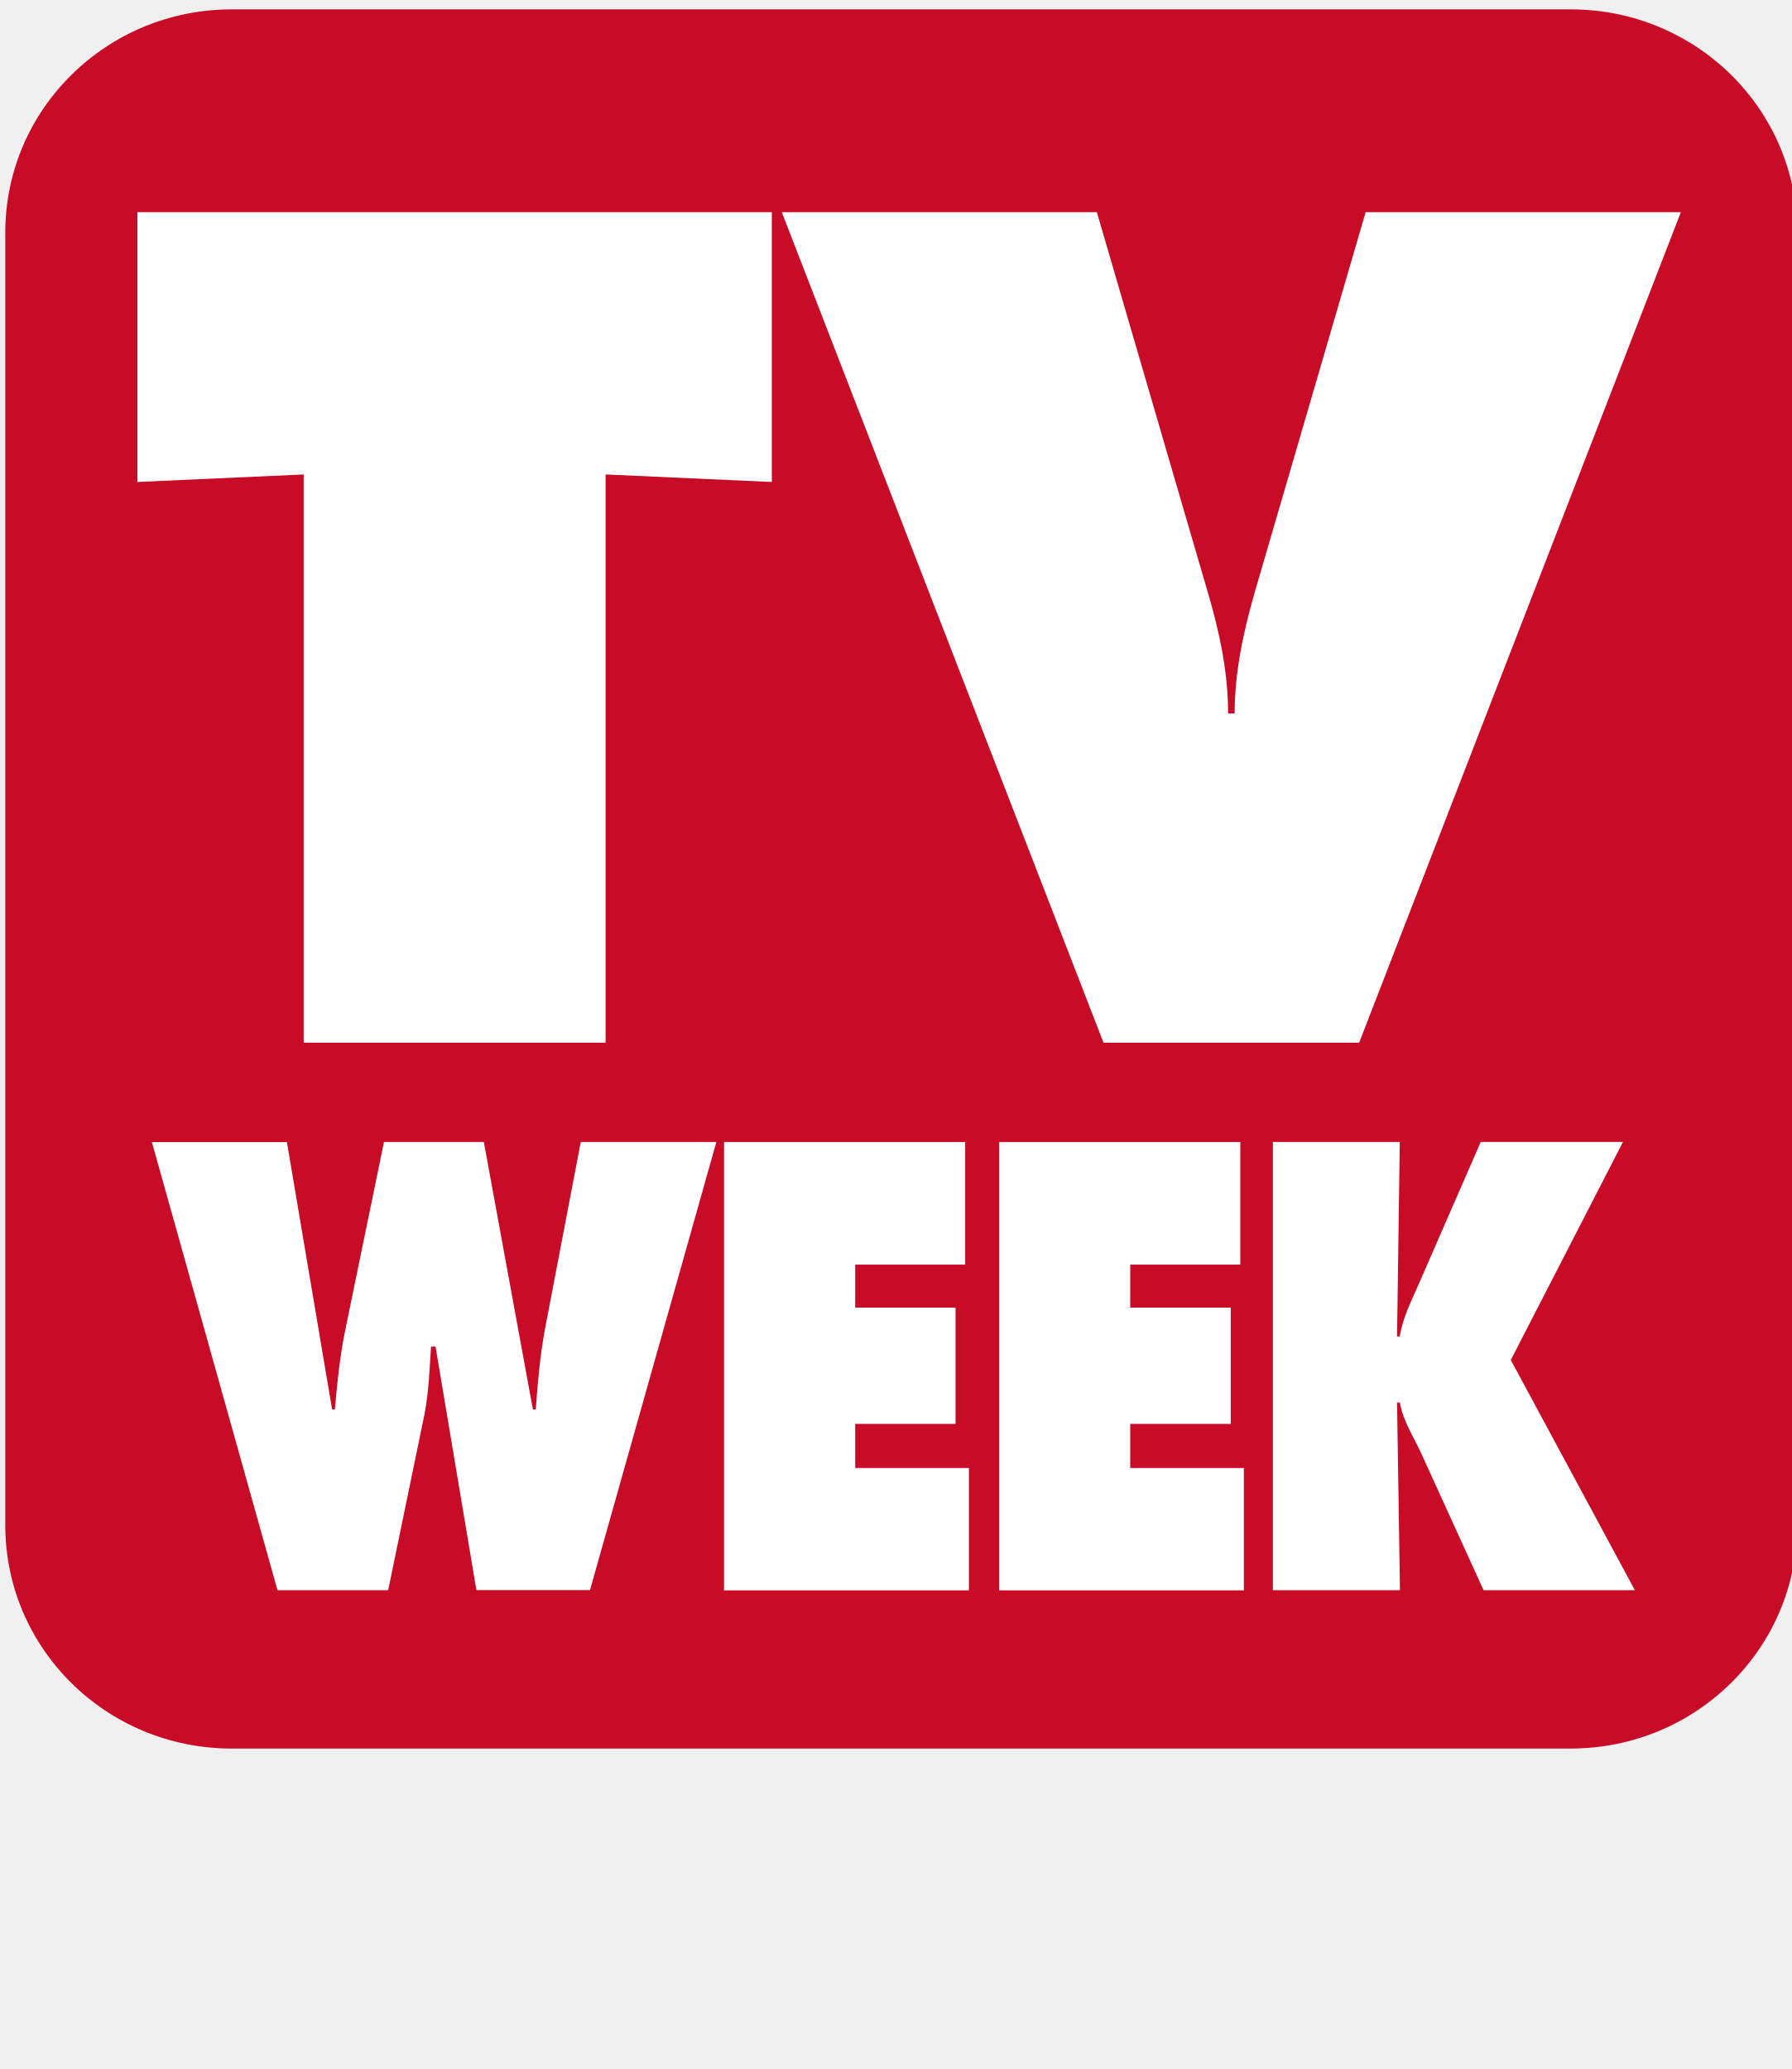
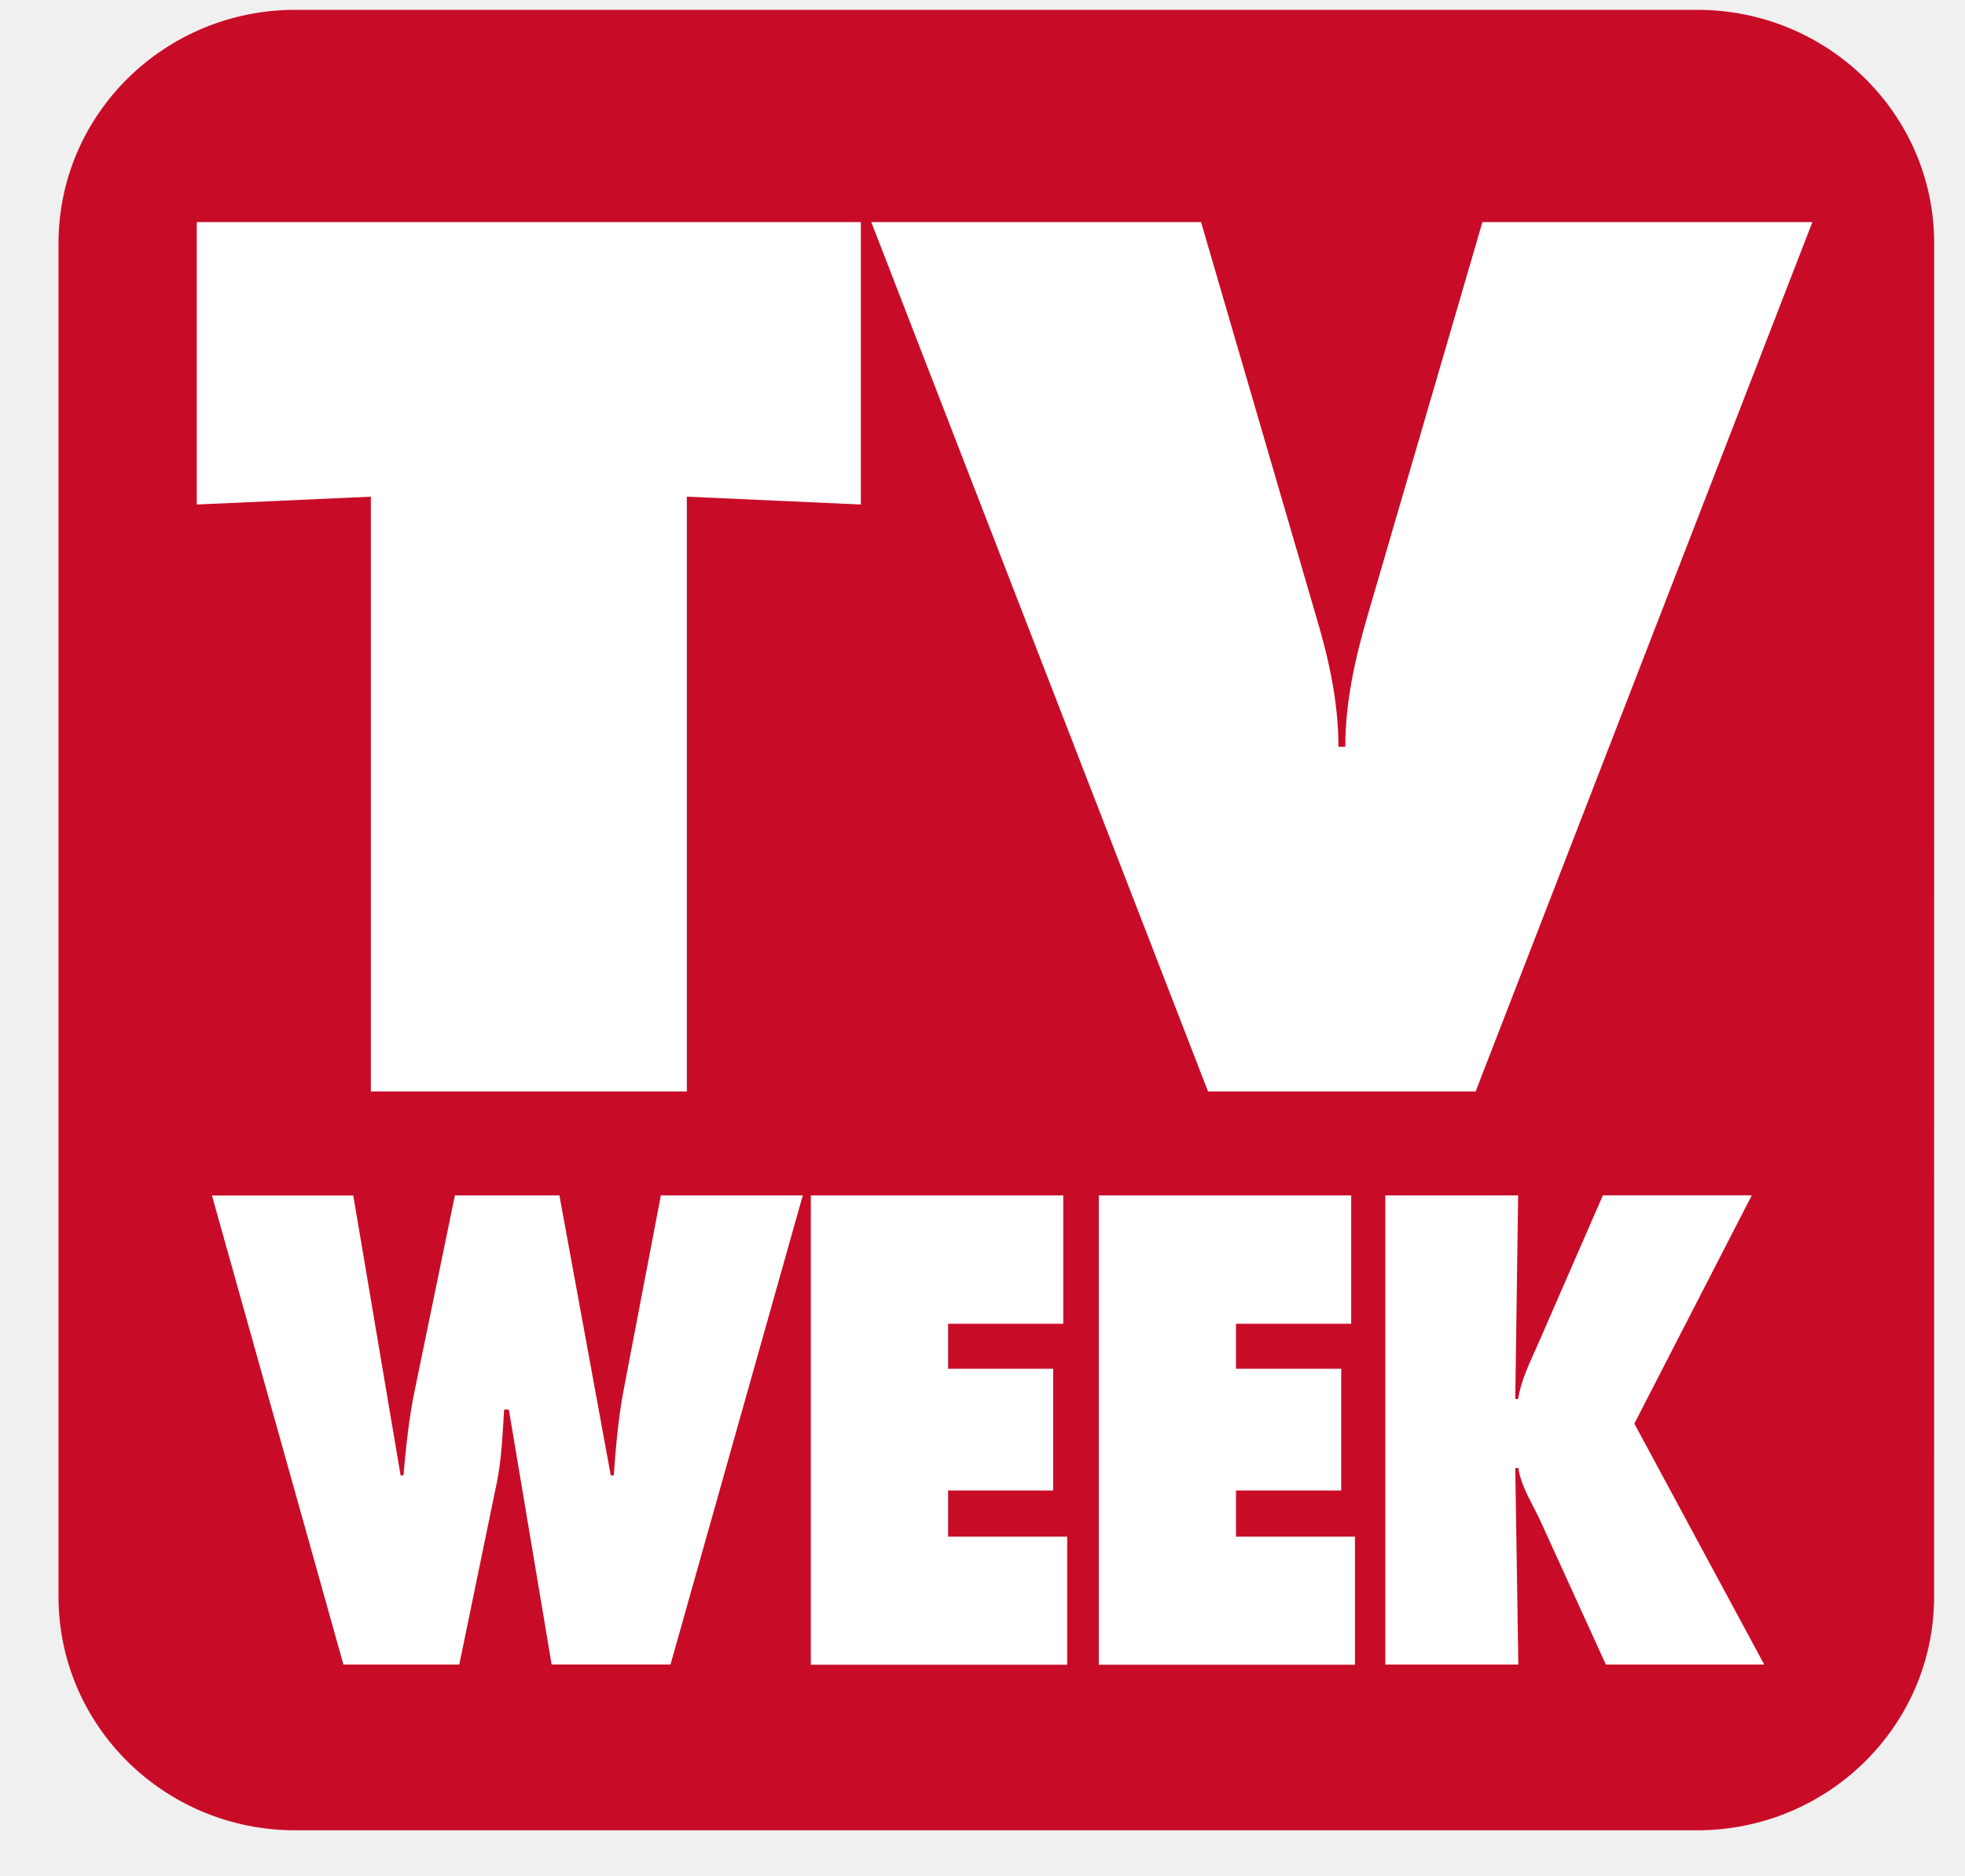
- <svg xmlns="http://www.w3.org/2000/svg" version="1.1" id="Layer_1" x="0px" y="0px" width="21px" height="24.25px" viewBox="-0.407 0 21 24.25" enable-background="new -0.407 0 21 24.25" xml:space="preserve">
-   <g>
-     <path fill="none" d="M20.654,16.824c0,1.476-1.189,2.67-2.654,2.67H2.307c-1.465,0-2.652-1.194-2.652-2.67V1.356   c0-1.474,1.188-2.668,2.652-2.668h15.694c1.467,0,2.654,1.194,2.654,2.668L20.654,16.824L20.654,16.824z" />
-   </g>
-   <path fill="#C80C28" d="M20.654,17.877c0,1.447-1.189,2.617-2.654,2.617H2.307c-1.465,0-2.652-1.17-2.652-2.617V2.725  c0-1.445,1.188-2.615,2.652-2.615h15.694c1.467,0,2.654,1.17,2.654,2.615L20.654,17.877L20.654,17.877z" />
-   <g>
-     <path fill="#FFFFFF" d="M2.955,13.385l0.53,3.135h0.032c0.029-0.318,0.062-0.654,0.129-0.965l0.447-2.17h1.17l0.575,3.135h0.034   c0.021-0.305,0.05-0.626,0.104-0.924l0.423-2.211h1.589l-1.481,5.252H5.176l-0.479-2.854H4.644   c-0.017,0.272-0.027,0.536-0.077,0.795l-0.425,2.06H2.845l-1.472-5.252H2.955z" />
-     <path fill="#FFFFFF" d="M8.078,13.385h2.826v1.437H9.615v0.504h1.176v1.363H9.615v0.517h1.333v1.434H8.078V13.385z" />
-     <path fill="#FFFFFF" d="M11.302,13.385h2.826v1.437h-1.29v0.504h1.178v1.363h-1.178v0.517h1.332v1.434h-2.868V13.385z" />
-     <path fill="#FFFFFF" d="M14.51,13.385h1.487l-0.032,2.279h0.032c0.034-0.217,0.13-0.403,0.213-0.593l0.736-1.687h1.667   l-1.315,2.556l1.454,2.698h-1.773l-0.724-1.589c-0.089-0.2-0.224-0.396-0.256-0.611h-0.034l0.034,2.2H14.51V13.385L14.51,13.385z" />
-     <polygon fill="#FFFFFF" points="1.203,2.487 8.638,2.487 8.638,5.649 6.69,5.561 6.69,12.221 3.152,12.221 3.152,5.561    1.203,5.649  " />
-     <path fill="#FFFFFF" d="M19.291,2.487l-3.77,9.734h-2.996l-3.77-9.734h3.692l1.292,4.428c0.143,0.479,0.246,0.956,0.246,1.447   h0.077c0-0.49,0.104-0.968,0.243-1.447l1.292-4.428H19.291z" />
+ <svg xmlns="http://www.w3.org/2000/svg" width="22px" height="21px" viewBox="0 0 22 21" version="1.1">
+   <g id="Page-1" stroke="none" stroke-width="1" fill="none" fill-rule="evenodd">
+     <g id="TVWEEK-logo" transform="translate(0, -2)">
+       <path d="M21.654,18.824 C21.654,20.3 20.465,21.494 19,21.494 L3.307,21.494 C1.842,21.494 0.655,20.3 0.655,18.824 L0.655,3.356 C0.655,1.882 1.843,0.688 3.307,0.688 L19.001,0.688 C20.468,0.688 21.655,1.882 21.655,3.356 L21.654,18.824 Z" id="Path" />
+       <path d="M21.654,19.877 C21.654,21.324 20.465,22.494 19,22.494 L3.307,22.494 C1.842,22.494 0.655,21.324 0.655,19.877 L0.655,4.725 C0.655,3.28 1.843,2.11 3.307,2.11 L19.001,2.11 C20.468,2.11 21.655,3.28 21.655,4.725 L21.654,19.877 Z" id="Path" fill="#C80C28" />
+       <g id="Group" transform="translate(2, 4)" fill="#FFFFFF">
+         <path d="M1.955,11.385 L2.485,14.52 L2.517,14.52 C2.546,14.202 2.579,13.866 2.646,13.555 L3.093,11.385 L4.263,11.385 L4.838,14.52 L4.872,14.52 C4.893,14.215 4.922,13.894 4.976,13.596 L5.399,11.385 L6.988,11.385 L5.507,16.637 L4.176,16.637 L3.697,13.783 L3.644,13.783 C3.627,14.055 3.617,14.319 3.567,14.578 L3.142,16.638 L1.845,16.638 L0.373,11.386 L1.955,11.386 L1.955,11.385 Z" id="Path" />
+         <polygon id="Path" points="7.078 11.385 9.904 11.385 9.904 12.822 8.615 12.822 8.615 13.326 9.791 13.326 9.791 14.689 8.615 14.689 8.615 15.206 9.948 15.206 9.948 16.64 7.078 16.64" />
+         <polygon id="Path" points="10.302 11.385 13.128 11.385 13.128 12.822 11.838 12.822 11.838 13.326 13.016 13.326 13.016 14.689 11.838 14.689 11.838 15.206 13.17 15.206 13.17 16.64 10.302 16.64 10.302 11.385" />
+         <path d="M13.51,11.385 L14.997,11.385 L14.965,13.664 L14.997,13.664 C15.031,13.447 15.127,13.261 15.21,13.071 L15.946,11.384 L17.613,11.384 L16.298,13.94 L17.752,16.638 L15.979,16.638 L15.255,15.049 C15.166,14.849 15.031,14.653 14.999,14.438 L14.965,14.438 L14.999,16.638 L13.51,16.638 L13.51,11.385 Z" id="Path" />
+         <polygon id="Path" points="0.203 0.487 7.638 0.487 7.638 3.649 5.69 3.561 5.69 10.221 2.152 10.221 2.152 3.561 0.203 3.649" />
+         <path d="M18.291,0.487 L14.521,10.221 L11.525,10.221 L7.755,0.487 L11.447,0.487 L12.739,4.915 C12.882,5.394 12.985,5.871 12.985,6.362 L13.062,6.362 C13.062,5.872 13.166,5.394 13.305,4.915 L14.597,0.487 L18.291,0.487 Z" id="Path" />
+       </g>
+     </g>
  </g>
</svg>
